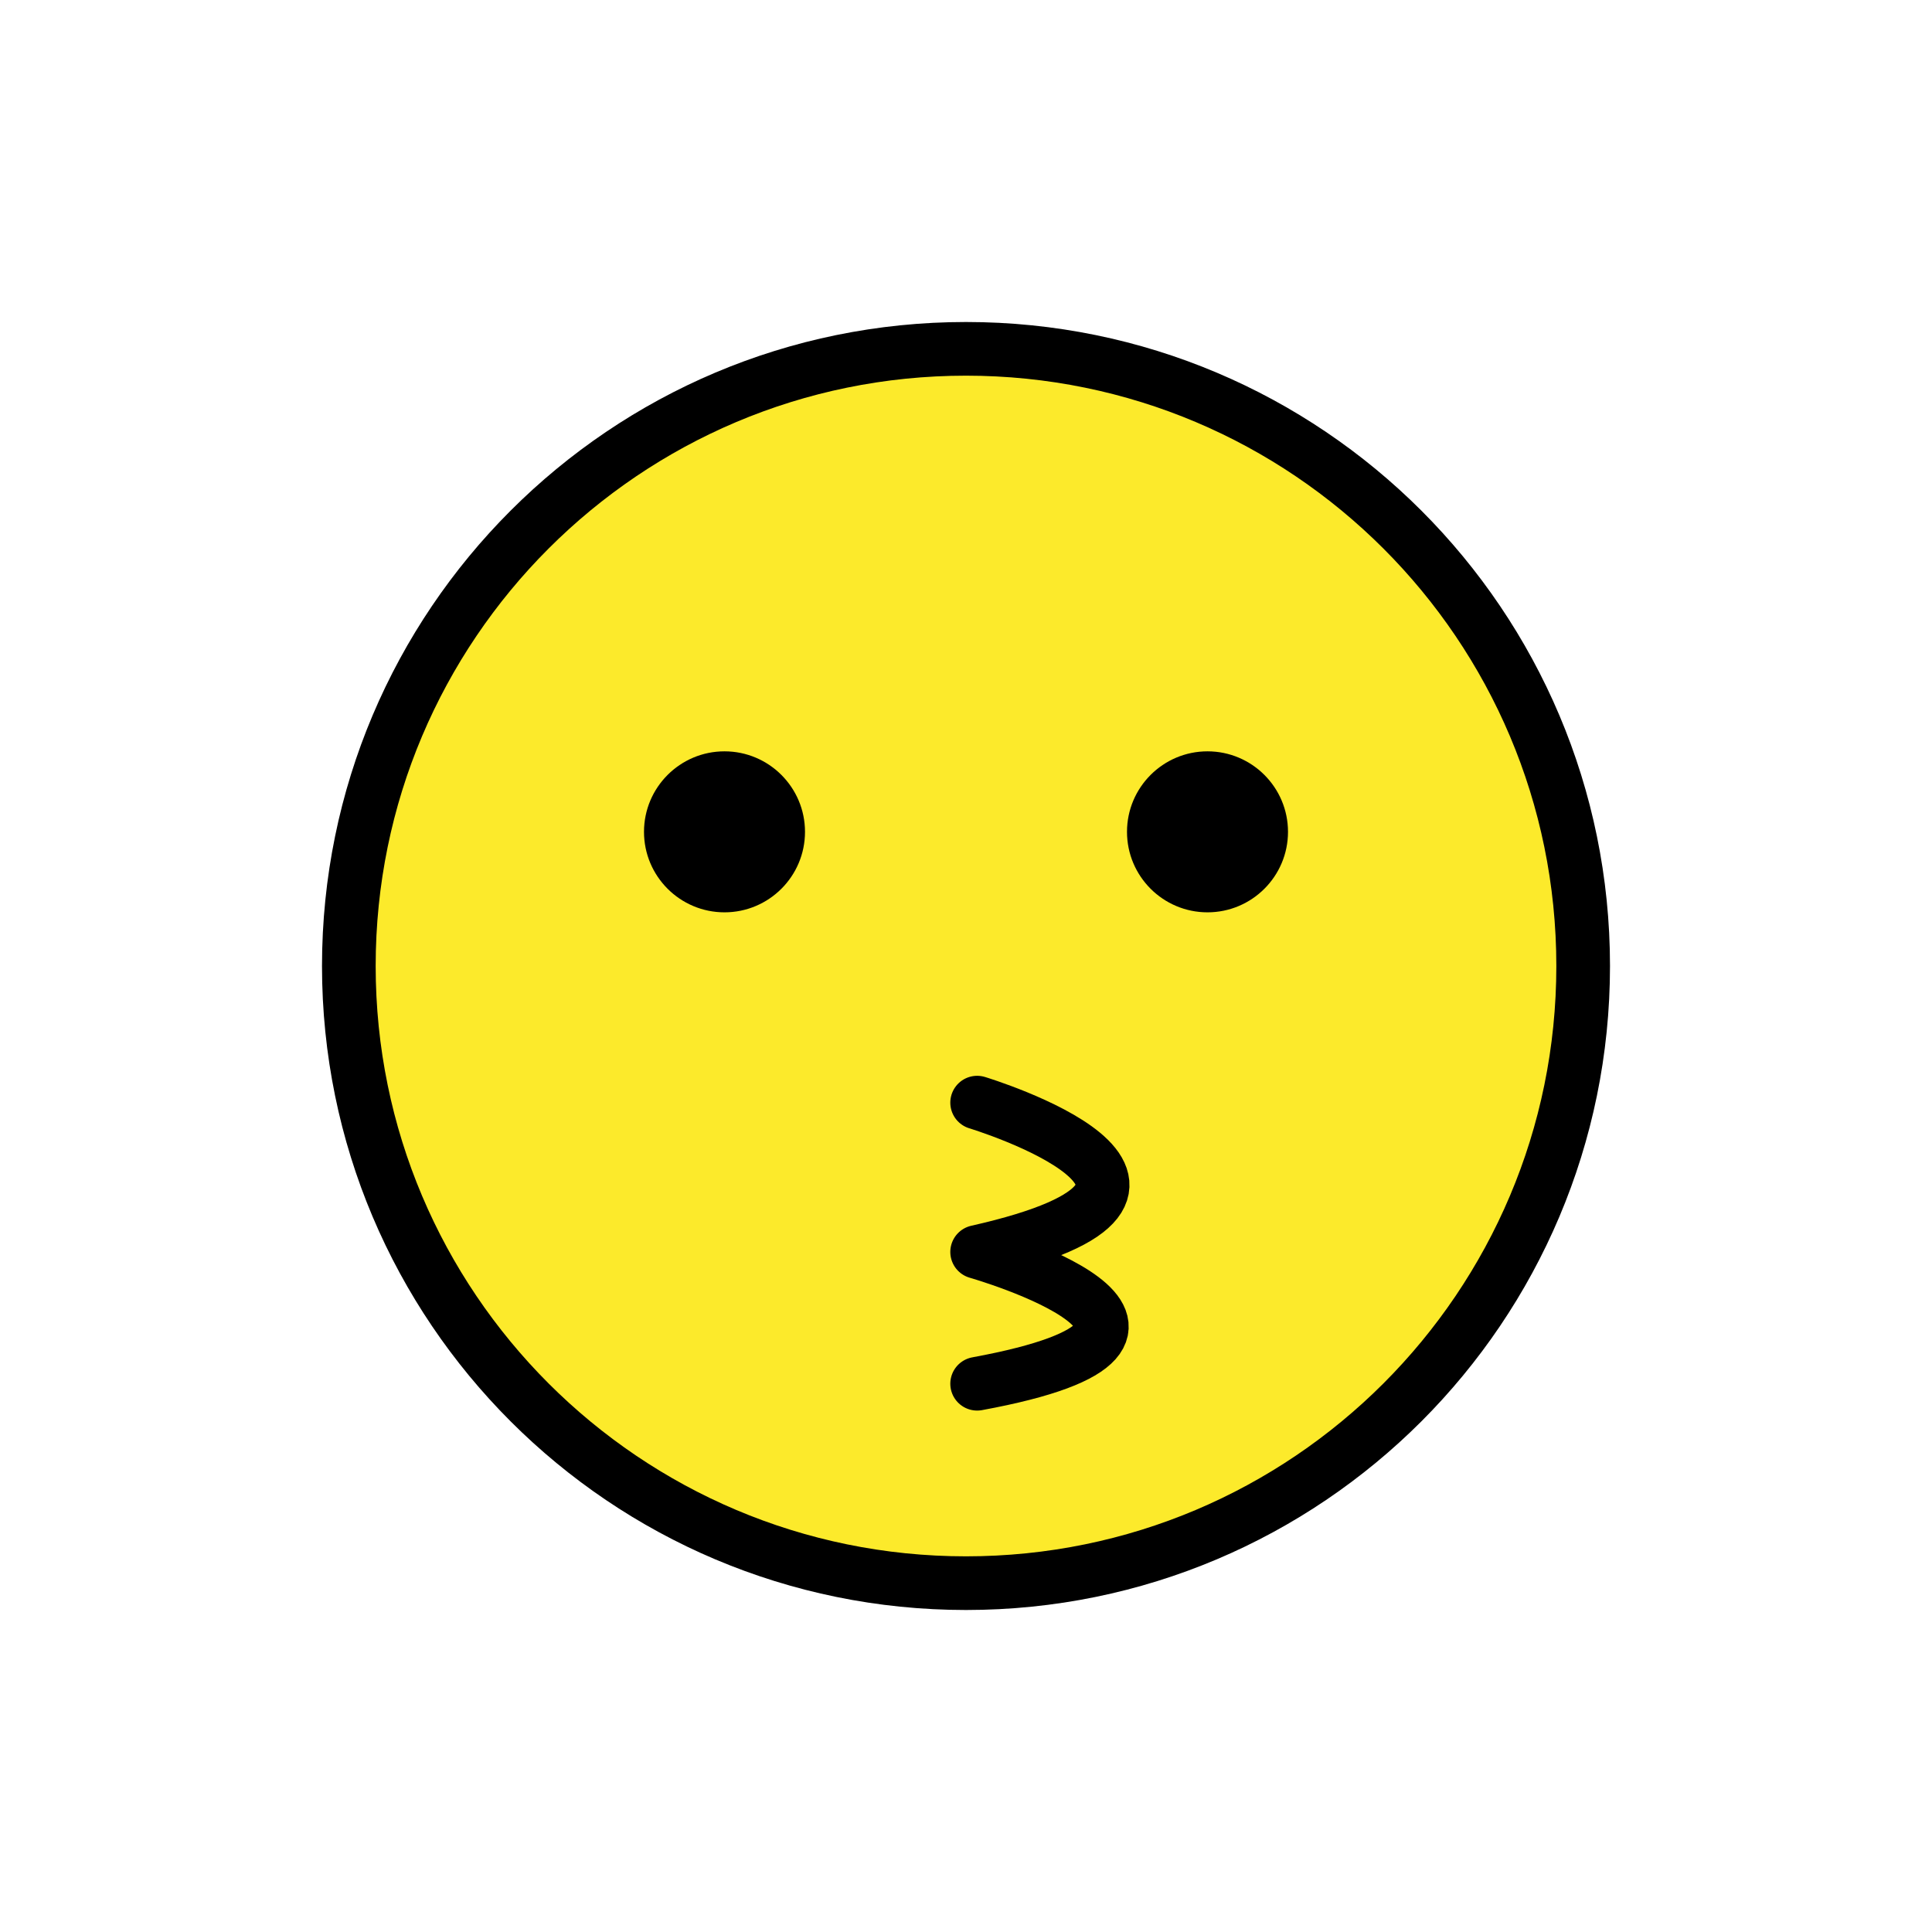
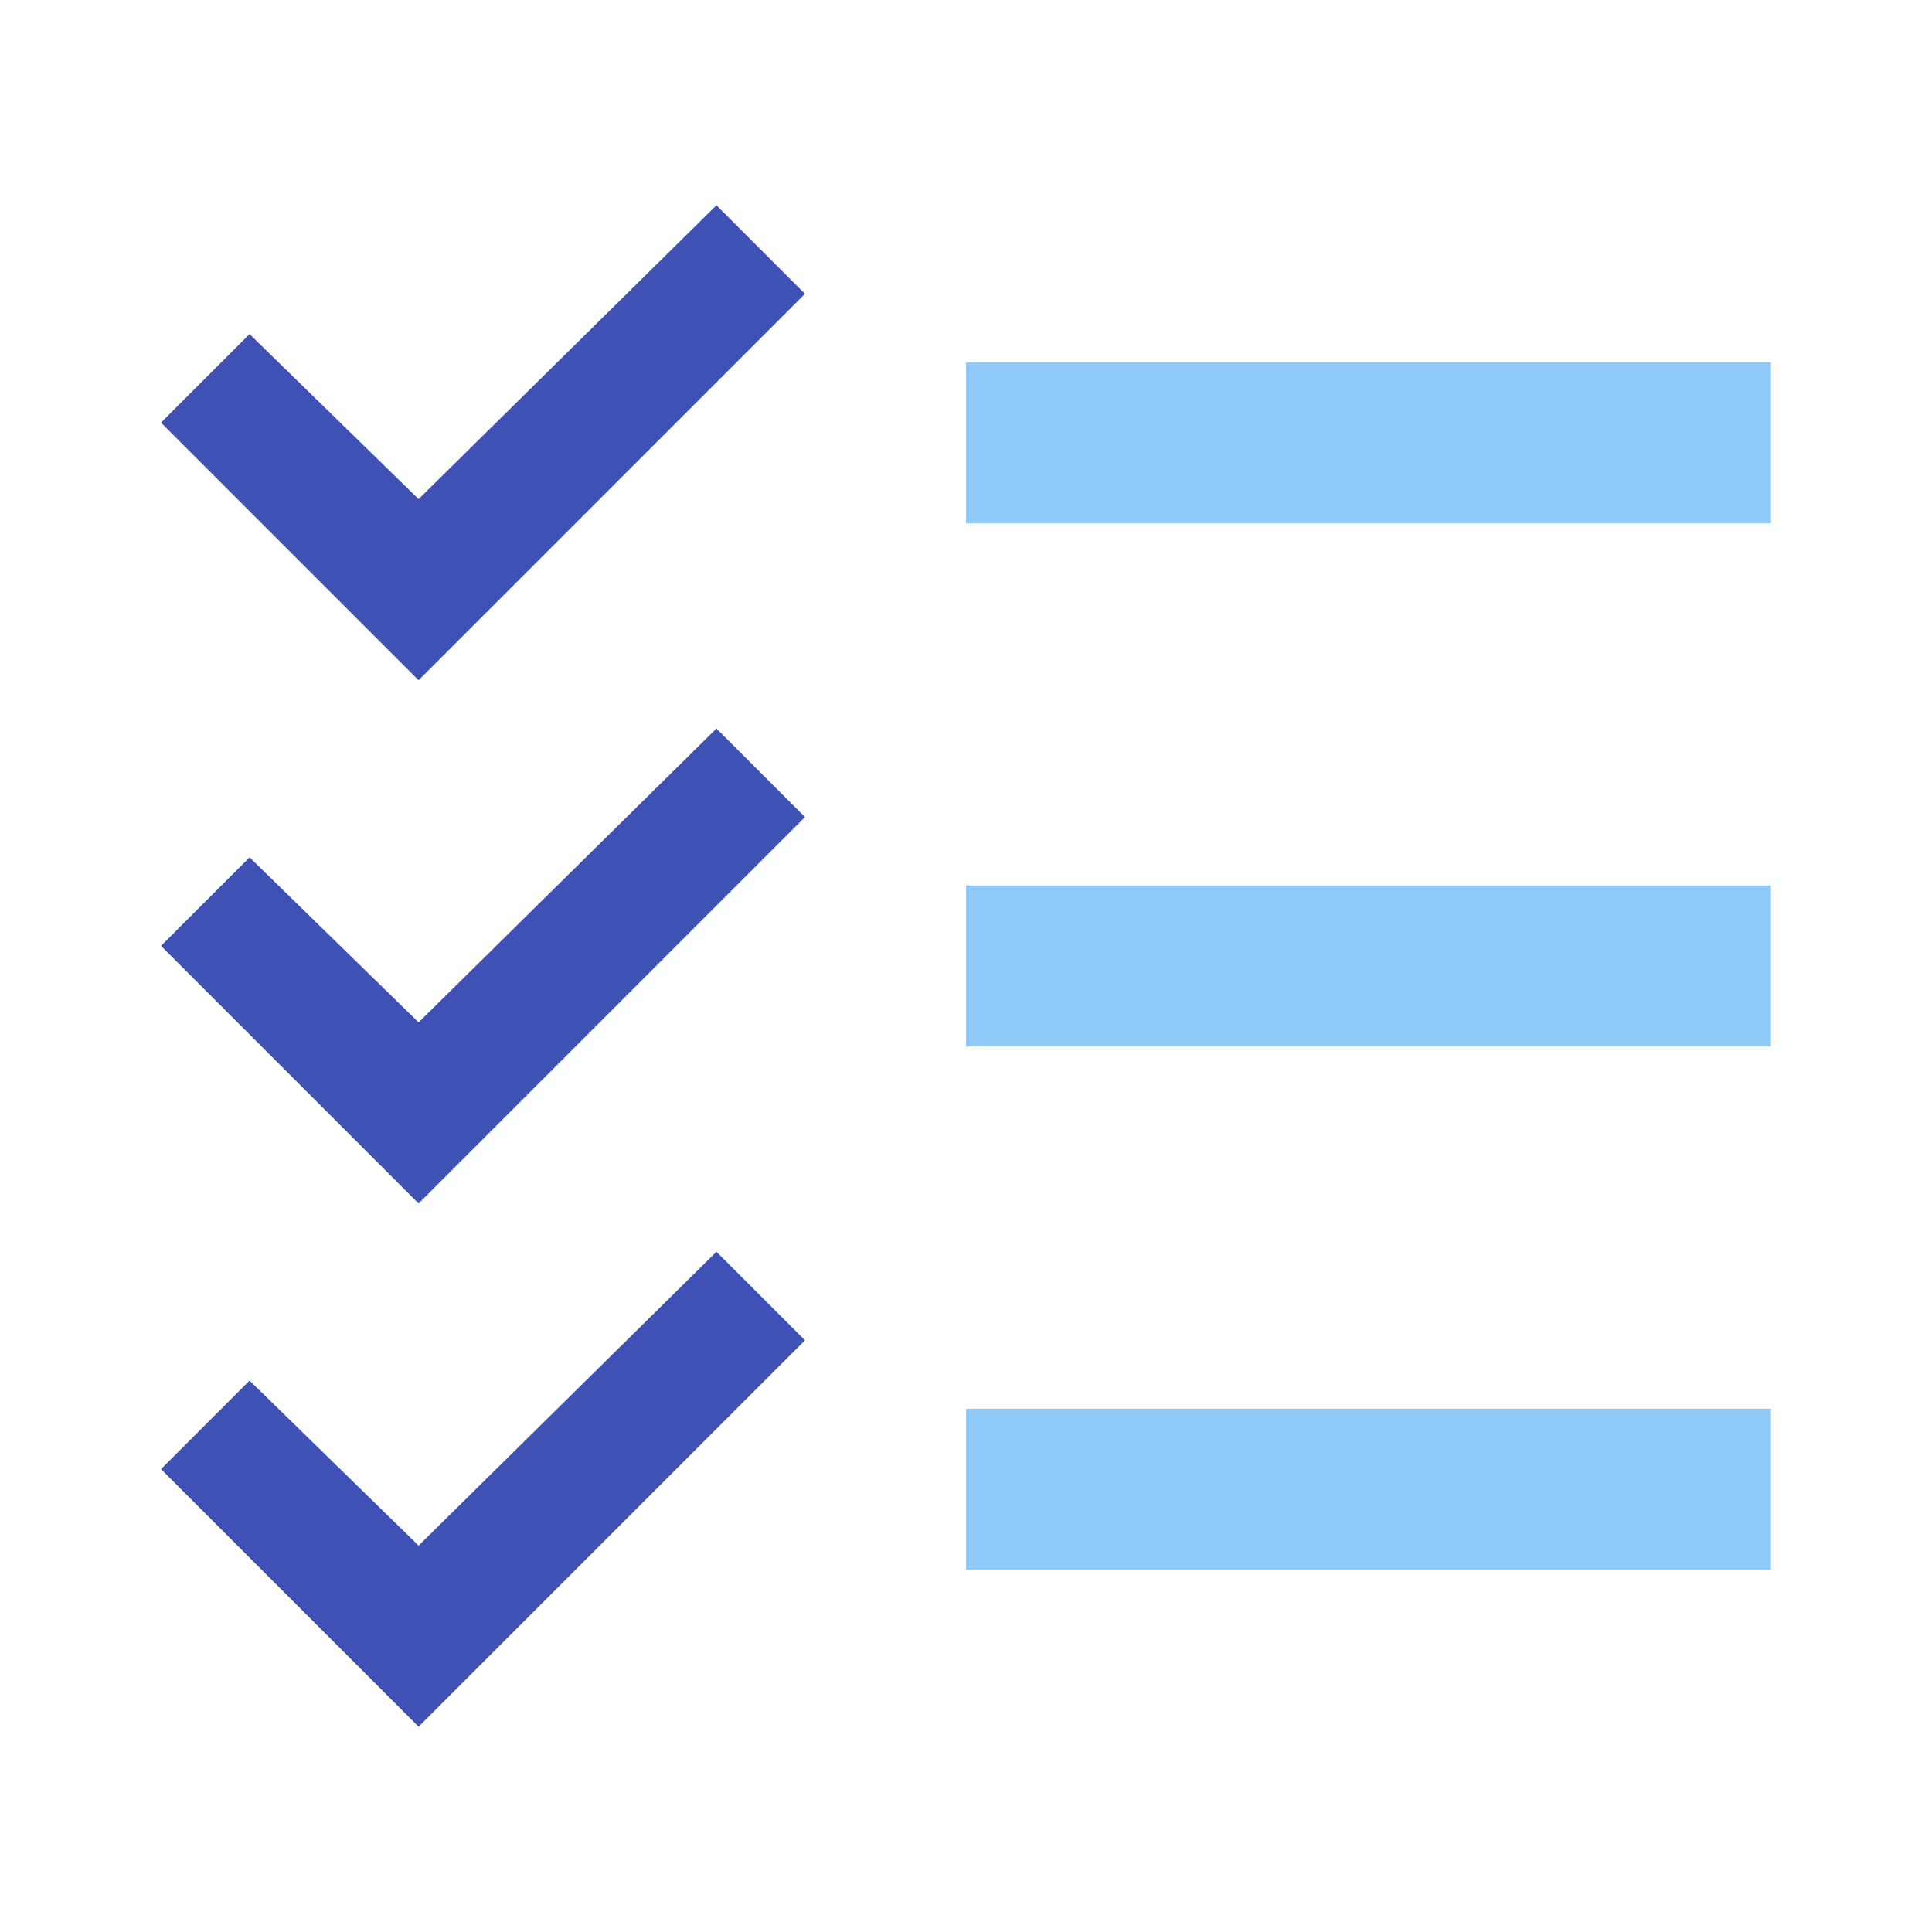
- <svg xmlns="http://www.w3.org/2000/svg" id="emoji" viewBox="0 0 72 72">
-   <g id="color">
-     <circle cx="36" cy="36" r="23" fill="#FCEA2B" />
+ <svg xmlns="http://www.w3.org/2000/svg" width="800px" height="800px" viewBox="0 0 48 48" version="1" enable-background="new 0 0 48 48">
+   <g fill="#3F51B5">
+     <polygon points="17.8,18.1 10.4,25.4 6.2,21.3 4,23.5 10.4,29.9 20,20.3" />
+     <polygon points="17.8,5.1 10.4,12.4 6.2,8.3 4,10.5 10.4,16.9 20,7.3" />
+     <polygon points="17.8,31.1 10.4,38.4 6.2,34.3 4,36.5 10.4,42.9 20,33.3" />
  </g>
-   <g id="hair" />
-   <g id="skin" />
-   <g id="skin-shadow" />
-   <g id="line">
-     <path fill="none" stroke="#000000" stroke-linecap="round" stroke-linejoin="round" stroke-miterlimit="10" stroke-width="2" d="M36.415,41.092c0,0,10.525,3.196,0,5.564c0,0,10.458,2.988,0,4.912" />
-     <path d="M30,31c0,1.657-1.345,3-3,3c-1.655,0-3-1.343-3-3c0-1.655,1.345-3,3-3C28.655,28,30,29.345,30,31" />
-     <path d="M48,31c0,1.657-1.345,3-3,3s-3-1.343-3-3c0-1.655,1.345-3,3-3S48,29.345,48,31" />
-     <ellipse cx="36" cy="36" rx="23" ry="23" fill="none" stroke="#000000" stroke-linecap="round" stroke-linejoin="round" stroke-miterlimit="10" stroke-width="2" />
+   <g fill="#90CAF9">
+     <rect x="24" y="22" width="20" height="4" />
+     <rect x="24" y="9" width="20" height="4" />
+     <rect x="24" y="35" width="20" height="4" />
  </g>
</svg>
